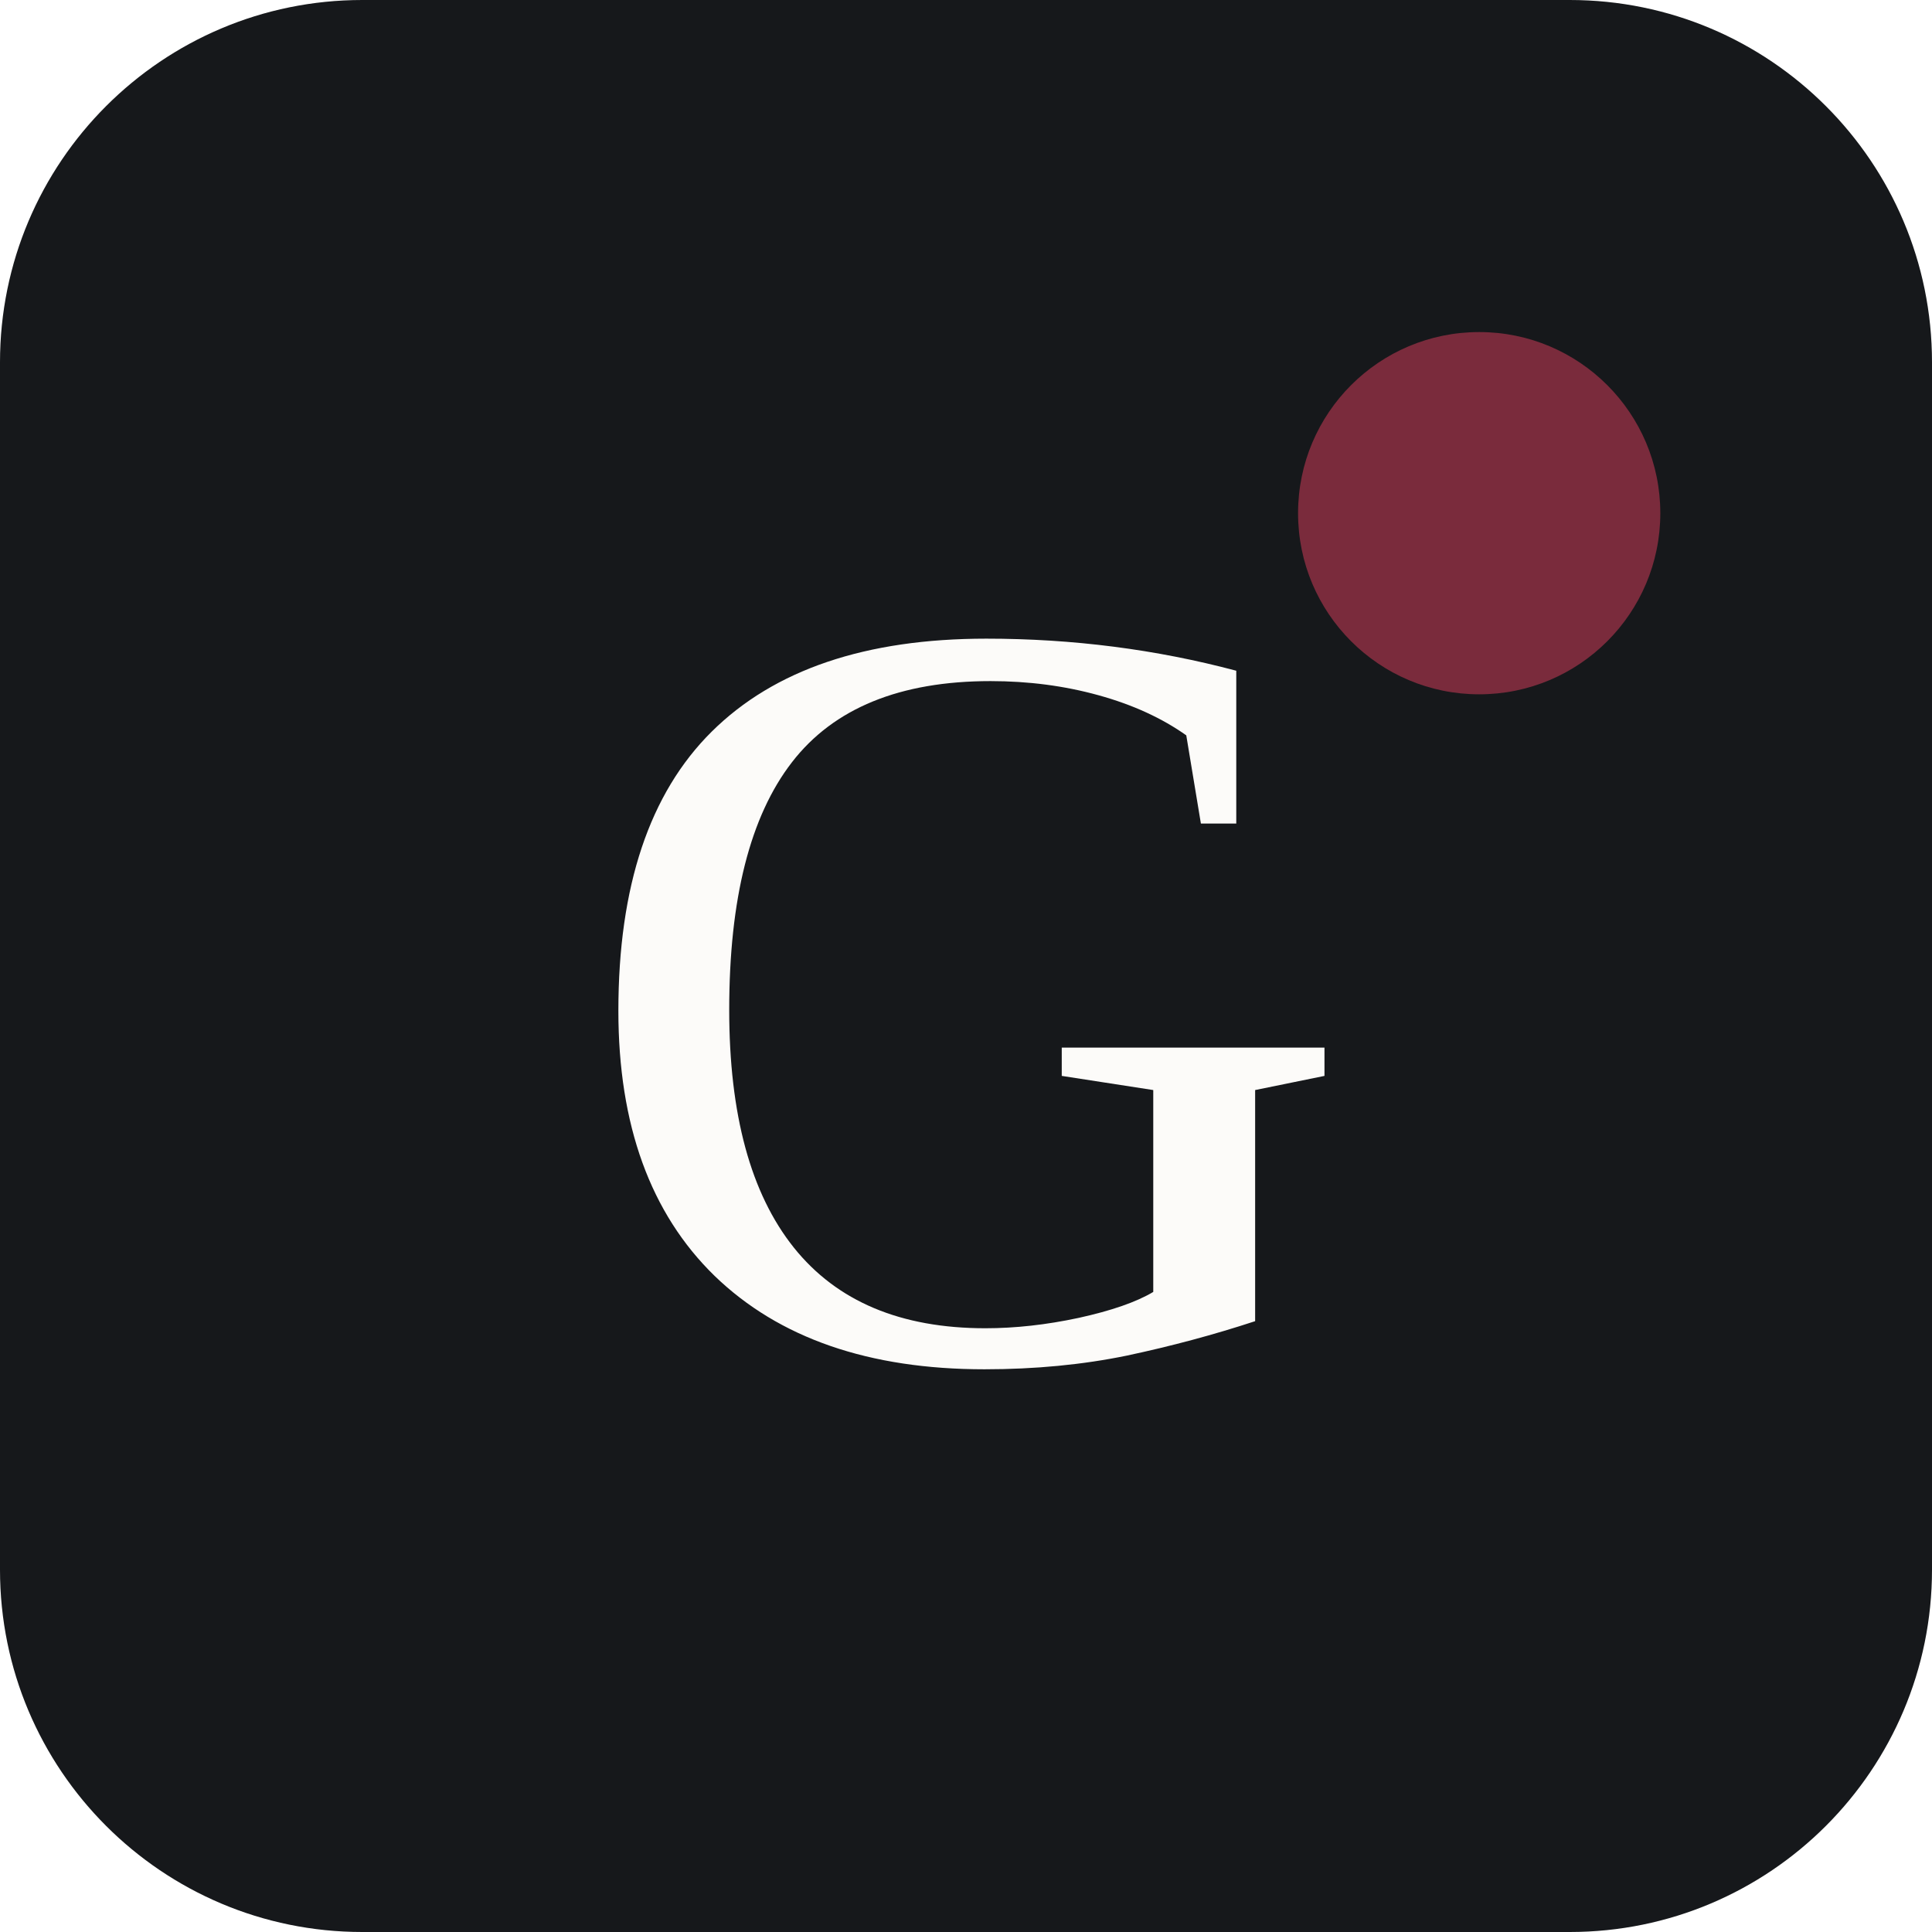
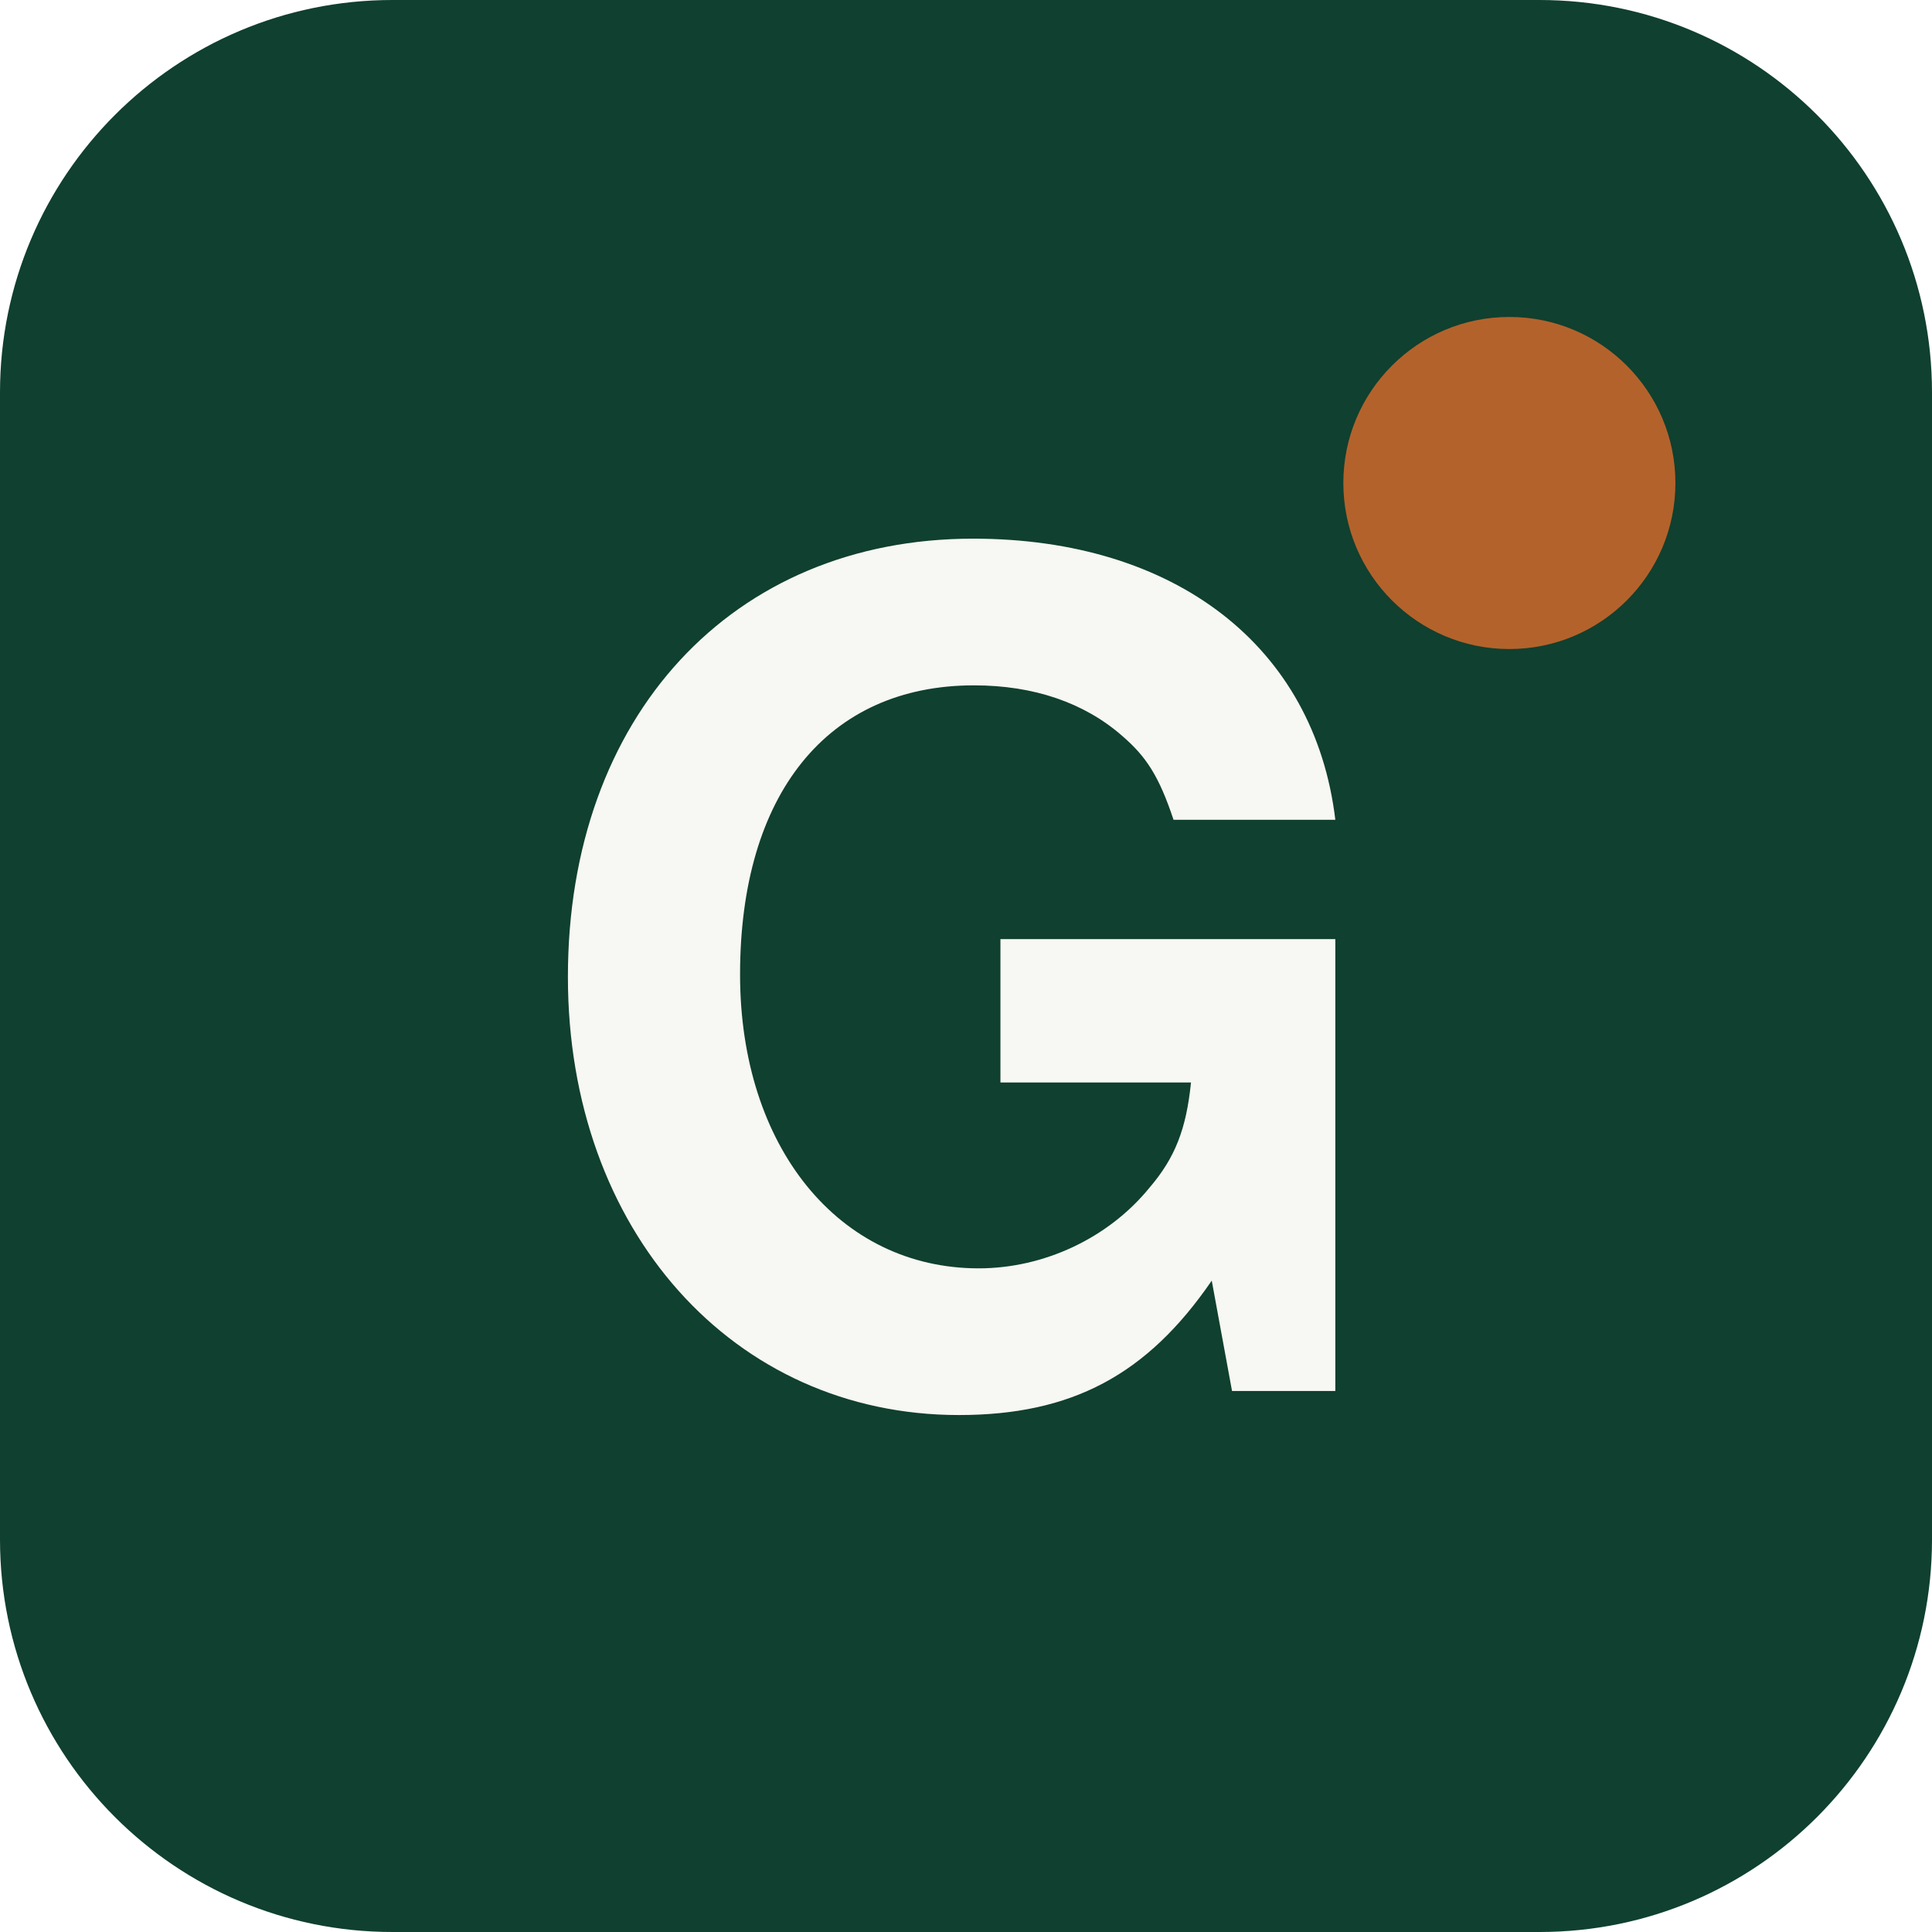
<svg xmlns="http://www.w3.org/2000/svg" viewBox="0 0 64 64">
-   <rect width="64" height="64" rx="12" fill="#16181B" />
-   <text x="32" y="45" font-family="Georgia, 'Times New Roman', serif" font-size="36" fill="#FCFBF9" text-anchor="middle">G</text>
-   <circle cx="49" cy="17" r="6" fill="#7A2B3C" />
+   <rect width="64" height="64" rx="13" fill="#10402F" />
+   <text x="32" y="46" font-family="Helvetica, Arial, sans-serif" font-size="38" font-weight="bold" fill="#F7F7F3" text-anchor="middle">G</text>
+   <circle cx="50" cy="16" r="5.5" fill="#B4622B" />
</svg>
